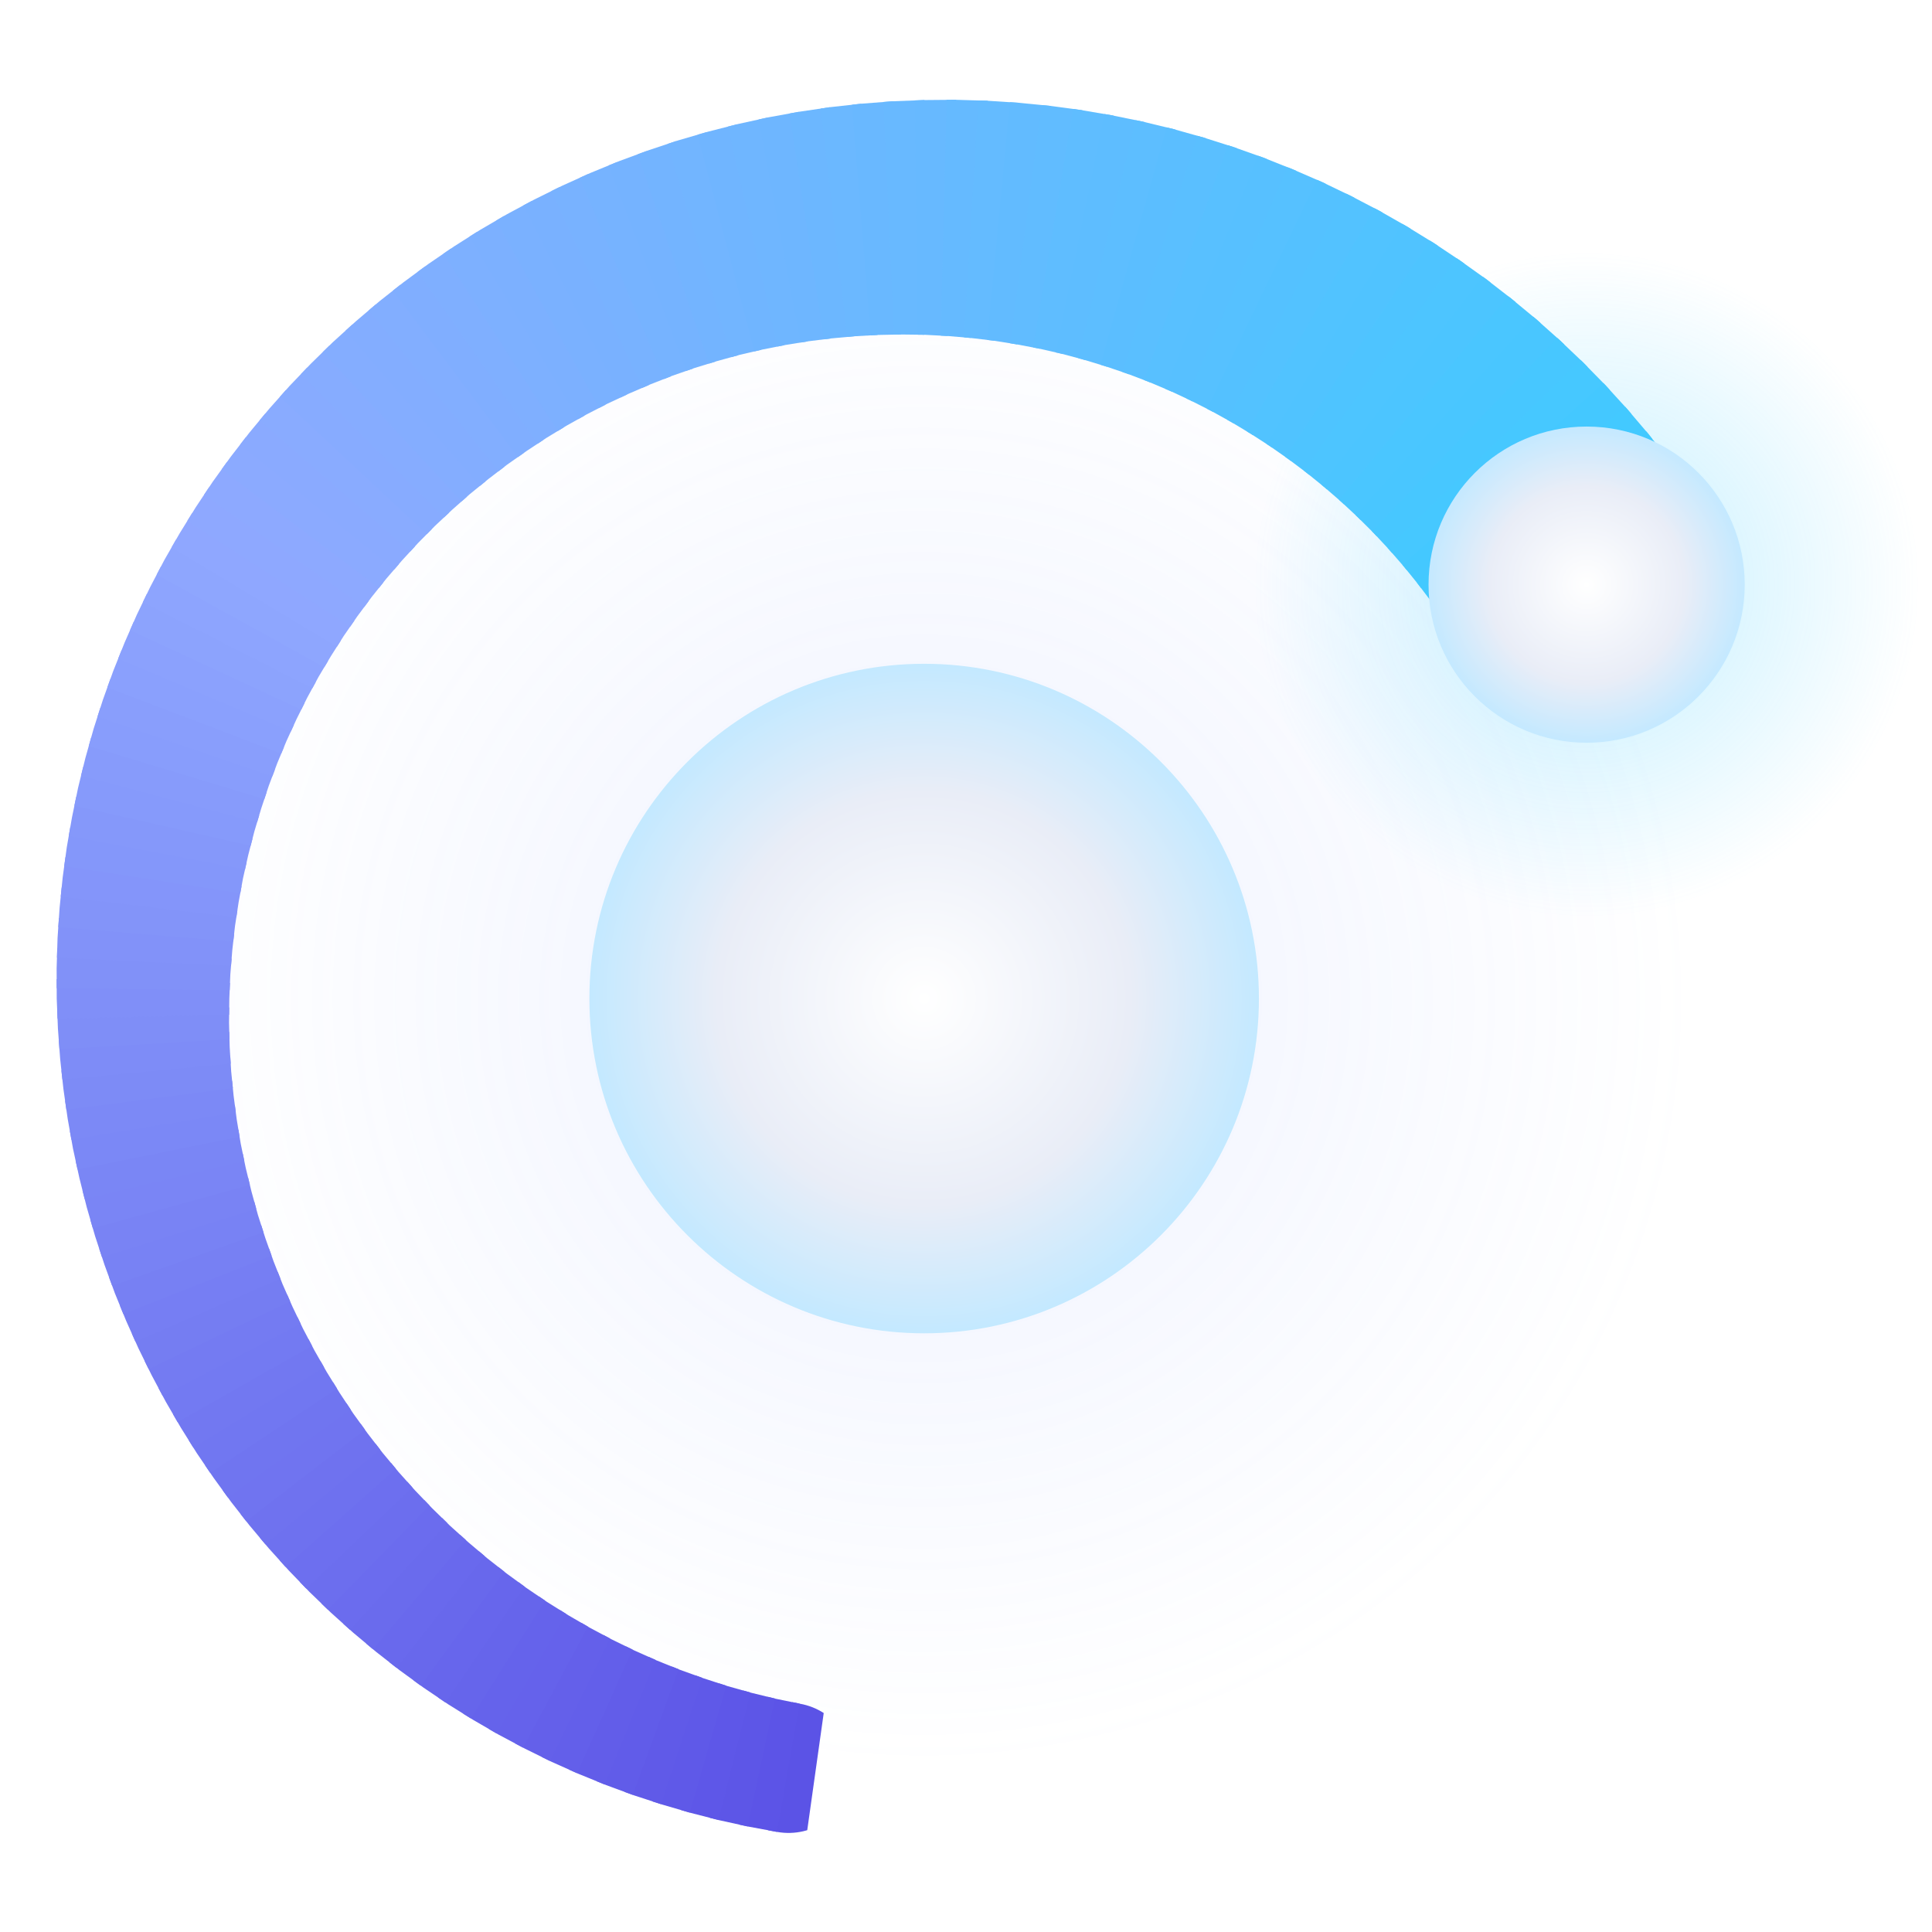
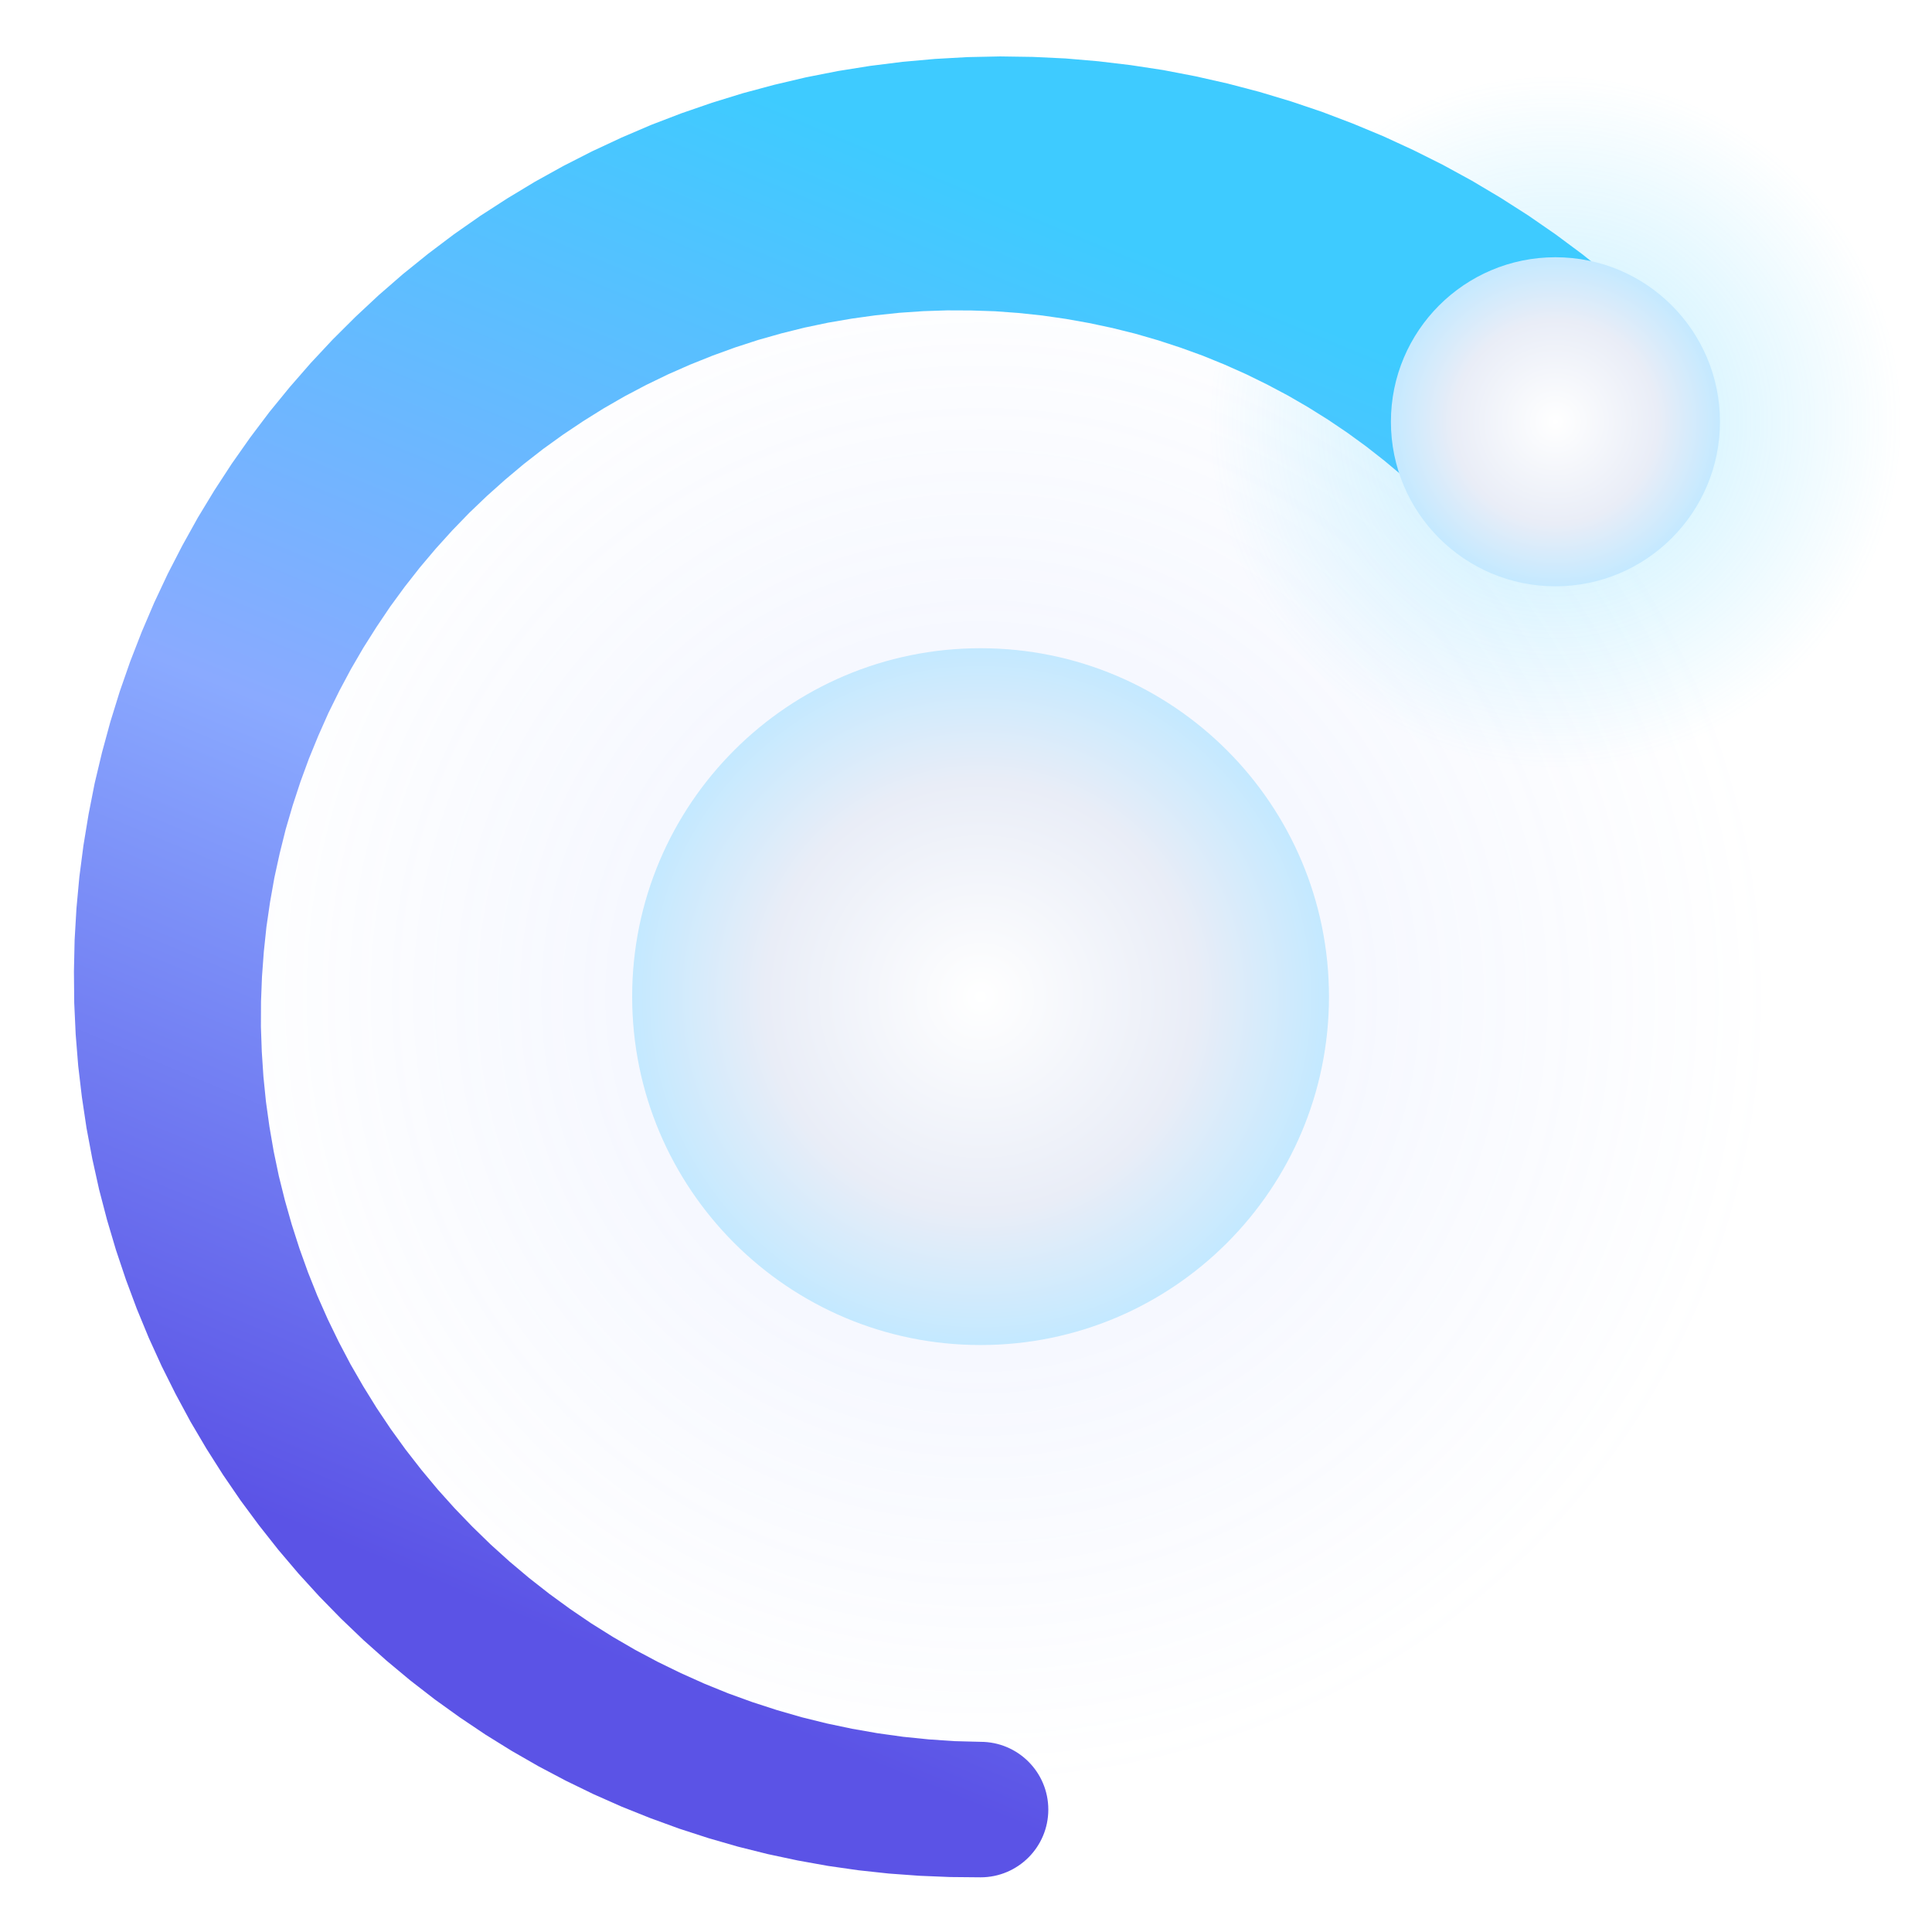
- <svg xmlns="http://www.w3.org/2000/svg" viewBox="28.62 20.62 207.76 207.76" width="207.76" height="207.76">
+ <svg xmlns="http://www.w3.org/2000/svg" viewBox="26.68 25.02 199.63 199.63" width="199.63" height="199.63">
  <defs>
-     <clipPath id="pk">
-       <path d="M112.2 217.62L109.07 217.04L105.97 216.36L102.89 215.57L99.84 214.68L96.81 213.69L93.82 212.59L90.87 211.39L87.96 210.09L85.1 208.68L82.28 207.18L79.52 205.58L76.81 203.89L74.16 202.1L71.58 200.22L69.06 198.25L66.6 196.19L64.22 194.05L61.91 191.82L59.68 189.51L57.53 187.13L55.46 184.67L53.48 182.14L51.59 179.54L49.78 176.88L48.07 174.15L46.45 171.36L44.93 168.51L43.51 165.62L42.19 162.67L40.97 159.68L39.86 156.64L38.85 153.56L37.95 150.45L37.16 147.31L36.47 144.14L35.9 140.94L35.44 137.73L35.09 134.5L34.85 131.25L34.72 128L34.71 124.74L34.81 121.48L35.03 118.23L35.36 114.98L35.8 111.74L36.36 108.52L37.02 105.32L37.8 102.14L38.69 98.98L39.69 95.86L40.8 92.77L42.02 89.72L43.34 86.71L44.77 83.75L46.3 80.83L47.94 77.97L49.67 75.17L51.5 72.42L53.43 69.74L55.45 67.13L57.57 64.58L59.77 62.11L62.06 59.72L64.43 57.4L66.89 55.17L69.42 53.02L72.03 50.96L74.71 48.99L77.46 47.11L80.27 45.33L83.15 43.65L86.09 42.07L89.08 40.59L92.13 39.21L95.22 37.94L98.36 36.78L101.54 35.72L104.76 34.78L108.01 33.95L111.29 33.23L114.6 32.63L117.92 32.14L121.27 31.77L124.63 31.51L128 31.38L131.37 31.35L134.75 31.45L138.13 31.67L141.49 32L144.85 32.45L148.19 33.02L151.51 33.7L154.81 34.5L158.08 35.42L161.32 36.45L164.53 37.59L167.69 38.85L170.82 40.21L173.89 41.69L176.92 43.27L179.89 44.96L182.8 46.75L185.65 48.65L188.44 50.64L191.15 52.74L193.8 54.93L196.36 57.21L198.85 59.58L201.26 62.04L203.58 64.58L205.81 67.2L207.96 69.91L210 72.69L211.96 75.54A15 15 0 0 1 186.52 91.44L185.27 89.37L183.96 87.34L182.57 85.36L181.11 83.43L179.59 81.55L178 79.72L176.34 77.94L174.62 76.23L172.84 74.57L170.99 72.97L169.1 71.44L167.14 69.97L165.14 68.57L163.08 67.24L160.98 65.98L158.83 64.79L156.64 63.68L154.41 62.64L152.14 61.68L149.83 60.8L147.5 60.01L145.13 59.29L142.74 58.65L140.32 58.1L137.89 57.64L135.44 57.25L132.97 56.96L130.49 56.75L128 56.62L125.51 56.59L123.01 56.64L120.51 56.78L118.02 57.01L115.54 57.32L113.06 57.72L110.6 58.21L108.15 58.78L105.73 59.45L103.32 60.19L100.94 61.02L98.59 61.94L96.27 62.94L93.98 64.01L91.73 65.17L89.52 66.41L87.35 67.73L85.23 69.13L83.15 70.59L81.13 72.14L79.15 73.75L77.24 75.44L75.38 77.19L73.59 79L71.85 80.89L70.18 82.83L68.58 84.83L67.05 86.89L65.59 89L64.21 91.17L62.89 93.38L61.66 95.64L60.51 97.95L59.43 100.3L58.44 102.68L57.53 105.1L56.71 107.56L55.97 110.04L55.32 112.55L54.75 115.08L54.28 117.64L53.89 120.21L53.6 122.8L53.39 125.39L53.28 128L53.25 130.61L53.32 133.22L53.48 135.83L53.74 138.44L54.08 141.03L54.51 143.62L55.04 146.19L55.66 148.74L56.36 151.28L57.16 153.78L58.04 156.26L59.01 158.72L60.07 161.13L61.21 163.51L62.44 165.85L63.75 168.15L65.14 170.4L66.6 172.61L68.15 174.76L69.77 176.86L71.47 178.9L73.24 180.88L75.08 182.8L76.98 184.66L78.96 186.45L80.99 188.17L83.09 189.82L85.24 191.39L87.45 192.89L89.72 194.31L92.03 195.65L94.39 196.91L96.8 198.09L99.24 199.18L101.73 200.18L104.25 201.09L106.8 201.92L109.39 202.65L112 203.29L114.63 203.83A7 7 0 0 1 112.2 217.62Z" />
-     </clipPath>
+     <linearGradient id="pg" gradientUnits="userSpaceOnUse" x1="128.00" y1="212.00" x2="187.40" y2="68.60">
+       <stop offset="0" stop-color="#5b53e6" />
+       <stop offset=".5" stop-color="#8aaaff" />
+       <stop offset="1" stop-color="#3ecbff" />
+     </linearGradient>
    <radialGradient id="pc">
      <stop offset="0" stop-color="#fff" />
      <stop offset=".62" stop-color="#e9edf7" />
      <stop offset="1" stop-color="#c4e9ff" />
    </radialGradient>
    <radialGradient id="ph">
      <stop offset="0" stop-color="#8fd8ff" stop-opacity=".28" />
      <stop offset=".45" stop-color="#8fa8ff" stop-opacity=".08" />
      <stop offset="1" stop-color="#8fa8ff" stop-opacity="0" />
    </radialGradient>
    <radialGradient id="pl">
      <stop offset="0" stop-color="#3ecbff" stop-opacity=".32" />
      <stop offset="1" stop-color="#3ecbff" stop-opacity="0" />
    </radialGradient>
  </defs>
  <circle class="pl-halo" cx="128" cy="128" r="82.8" fill="url(#ph)" />
-   <circle class="pl-bloom" cx="199.24" cy="83.49" r="36" fill="url(#pl)" />
-   <g clip-path="url(#pk)">
-     <path d="M128 128L107.12 276.54L100.36 275.43Z" fill="#5b53e6" />
-     <path d="M128 128L101.91 275.71L95.19 274.37Z" fill="#5c54e7" />
-     <path d="M128 128L96.73 274.7L90.06 273.12Z" fill="#5d56e7" />
-     <path d="M128 128L91.58 273.51L84.98 271.7Z" fill="#5e57e8" />
-     <path d="M128 128L86.49 272.14L79.95 270.1Z" fill="#5f59e8" />
-     <path d="M128 128L81.44 270.59L74.98 268.32Z" fill="#605ae8" />
-     <path d="M128 128L76.45 268.86L70.07 266.36Z" fill="#615ce9" />
-     <path d="M128 128L71.53 266.96L65.24 264.24Z" fill="#625de9" />
-     <path d="M128 128L66.67 264.89L60.49 261.95Z" fill="#635fea" />
-     <path d="M128 128L61.89 262.65L55.81 259.49Z" fill="#6460ea" />
-     <path d="M128 128L57.19 260.24L51.23 256.87Z" fill="#6562eb" />
-     <path d="M128 128L52.58 257.66L46.74 254.08Z" fill="#6563eb" />
-     <path d="M128 128L48.07 254.93L42.36 251.15Z" fill="#6665eb" />
-     <path d="M128 128L43.65 252.04L38.08 248.06Z" fill="#6766ec" />
-     <path d="M128 128L39.34 248.99L33.91 244.82Z" fill="#6868ec" />
-     <path d="M128 128L35.14 245.8L29.85 241.44Z" fill="#6969ed" />
-     <path d="M128 128L31.05 242.46L25.92 237.91Z" fill="#6a6bed" />
-     <path d="M128 128L27.08 238.97L22.12 234.25Z" fill="#6b6cee" />
-     <path d="M128 128L23.24 235.35L18.45 230.46Z" fill="#6c6eee" />
-     <path d="M128 128L19.52 231.6L14.91 226.54Z" fill="#6d6fef" />
-     <path d="M128 128L15.95 227.72L11.51 222.5Z" fill="#6e71ef" />
-     <path d="M128 128L12.51 223.71L8.26 218.34Z" fill="#6f72ef" />
-     <path d="M128 128L9.21 219.59L5.15 214.07Z" fill="#7074f0" />
-     <path d="M128 128L6.06 215.35L2.2 209.7Z" fill="#7075f0" />
-     <path d="M128 128L3.06 211.01L-0.6 205.22Z" fill="#7177f1" />
-     <path d="M128 128L0.22 206.56L-3.24 200.65Z" fill="#7278f1" />
-     <path d="M128 128L-2.47 202.02L-5.71 195.98Z" fill="#737af2" />
-     <path d="M128 128L-4.99 197.38L-8.02 191.23Z" fill="#747bf2" />
-     <path d="M128 128L-7.35 192.66L-10.16 186.41Z" fill="#757df2" />
-     <path d="M128 128L-9.54 187.85L-12.13 181.51Z" fill="#767ef3" />
-     <path d="M128 128L-11.56 182.98L-13.93 176.55Z" fill="#7780f3" />
-     <path d="M128 128L-13.41 178.03L-15.55 171.52Z" fill="#7882f4" />
-     <path d="M128 128L-15.08 173.02L-16.99 166.44Z" fill="#7983f4" />
-     <path d="M128 128L-16.58 167.96L-18.25 161.32Z" fill="#7a85f5" />
-     <path d="M128 128L-17.9 162.85L-19.33 156.15Z" fill="#7a86f5" />
-     <path d="M128 128L-19.03 157.69L-20.23 150.95Z" fill="#7b88f6" />
-     <path d="M128 128L-19.99 152.5L-20.95 145.72Z" fill="#7c89f6" />
-     <path d="M128 128L-20.76 147.28L-21.48 140.46Z" fill="#7d8bf6" />
-     <path d="M128 128L-21.34 142.03L-21.83 135.2Z" fill="#7e8cf7" />
-     <path d="M128 128L-21.74 136.77L-21.99 129.92Z" fill="#7f8ef7" />
-     <path d="M128 128L-21.96 131.49L-21.96 124.64Z" fill="#808ff8" />
-     <path d="M128 128L-21.99 126.21L-21.75 119.37Z" fill="#8191f8" />
-     <path d="M128 128L-21.83 120.93L-21.35 114.1Z" fill="#8292f9" />
-     <path d="M128 128L-21.49 115.67L-20.77 108.85Z" fill="#8394f9" />
-     <path d="M128 128L-20.97 110.41L-20.01 103.63Z" fill="#8495fa" />
-     <path d="M128 128L-20.25 105.18L-19.06 98.44Z" fill="#8497fa" />
-     <path d="M128 128L-19.36 99.98L-17.93 93.28Z" fill="#8598fa" />
-     <path d="M128 128L-18.28 94.81L-16.61 88.17Z" fill="#869afb" />
-     <path d="M128 128L-17.02 89.68L-15.12 83.1Z" fill="#879bfb" />
-     <path d="M128 128L-15.59 84.6L-13.45 78.09Z" fill="#889dfc" />
-     <path d="M128 128L-13.97 79.58L-11.61 73.15Z" fill="#899efc" />
-     <path d="M128 128L-12.18 74.61L-9.59 68.27Z" fill="#8aa0fd" />
-     <path d="M128 128L-10.21 69.71L-7.41 63.46Z" fill="#8ba1fd" />
-     <path d="M128 128L-8.07 64.88L-5.05 58.74Z" fill="#8ca3fd" />
-     <path d="M128 128L-5.77 60.13L-2.53 54.1Z" fill="#8da4fe" />
-     <path d="M128 128L-3.3 55.47L0.15 49.55Z" fill="#8ea6fe" />
-     <path d="M128 128L-0.66 50.89L2.99 45.1Z" fill="#8fa7ff" />
-     <path d="M128 128L2.13 46.41L5.98 40.75Z" fill="#8ea8ff" />
-     <path d="M128 128L5.08 42.04L9.13 36.51Z" fill="#8da9ff" />
-     <path d="M128 128L8.18 37.76L12.42 32.39Z" fill="#8baaff" />
-     <path d="M128 128L11.43 33.6L15.86 28.38Z" fill="#8aaaff" />
-     <path d="M128 128L14.82 29.56L19.43 24.49Z" fill="#89abff" />
-     <path d="M128 128L18.36 25.64L23.14 20.74Z" fill="#87abff" />
-     <path d="M128 128L22.03 21.84L26.98 17.11Z" fill="#86acff" />
-     <path d="M128 128L25.83 18.18L30.95 13.63Z" fill="#84adff" />
-     <path d="M128 128L29.76 14.65L35.03 10.28Z" fill="#83adff" />
-     <path d="M128 128L33.81 11.26L39.23 7.08Z" fill="#82aeff" />
-     <path d="M128 128L37.97 8.02L43.54 4.04Z" fill="#80aeff" />
-     <path d="M128 128L42.25 4.93L47.96 1.14Z" fill="#7fafff" />
-     <path d="M128 128L46.63 1.99L52.47 -1.6Z" fill="#7db0ff" />
-     <path d="M128 128L51.12 -0.8L57.08 -4.17Z" fill="#7cb0ff" />
-     <path d="M128 128L55.7 -3.42L61.77 -6.59Z" fill="#7ab1ff" />
-     <path d="M128 128L60.37 -5.89L66.55 -8.84Z" fill="#79b1ff" />
-     <path d="M128 128L65.12 -8.18L71.4 -10.91Z" fill="#78b2ff" />
-     <path d="M128 128L69.95 -10.31L76.33 -12.82Z" fill="#76b3ff" />
-     <path d="M128 128L74.86 -12.27L81.32 -14.55Z" fill="#75b3ff" />
-     <path d="M128 128L79.83 -14.05L86.36 -16.1Z" fill="#73b4ff" />
-     <path d="M128 128L84.85 -15.66L91.46 -17.48Z" fill="#72b5ff" />
-     <path d="M128 128L89.94 -17.09L96.6 -18.68Z" fill="#70b5ff" />
-     <path d="M128 128L95.07 -18.34L101.78 -19.69Z" fill="#6fb6ff" />
-     <path d="M128 128L100.24 -19.41L106.99 -20.52Z" fill="#6eb6ff" />
-     <path d="M128 128L105.44 -20.29L112.23 -21.17Z" fill="#6cb7ff" />
-     <path d="M128 128L110.67 -21L117.49 -21.63Z" fill="#6bb8ff" />
-     <path d="M128 128L115.93 -21.51L122.77 -21.91Z" fill="#69b8ff" />
-     <path d="M128 128L121.2 -21.85L128.04 -22Z" fill="#68b9ff" />
-     <path d="M128 128L126.47 -21.99L133.32 -21.91Z" fill="#67b9ff" />
-     <path d="M128 128L131.75 -21.95L138.59 -21.63Z" fill="#65baff" />
-     <path d="M128 128L137.03 -21.73L143.85 -21.16Z" fill="#64bbff" />
-     <path d="M128 128L142.29 -21.32L149.09 -20.51Z" fill="#62bbff" />
-     <path d="M128 128L147.54 -20.72L154.31 -19.68Z" fill="#61bcff" />
-     <path d="M128 128L152.76 -19.94L159.49 -18.66Z" fill="#5fbdff" />
-     <path d="M128 128L157.95 -18.98L164.63 -17.46Z" fill="#5ebdff" />
-     <path d="M128 128L163.1 -17.84L169.72 -16.08Z" fill="#5dbeff" />
-     <path d="M128 128L168.21 -16.51L174.77 -14.52Z" fill="#5bbeff" />
-     <path d="M128 128L173.27 -15L179.75 -12.79Z" fill="#5abfff" />
-     <path d="M128 128L178.28 -13.32L184.68 -10.88Z" fill="#58c0ff" />
-     <path d="M128 128L183.22 -11.47L189.53 -8.8Z" fill="#57c0ff" />
-     <path d="M128 128L188.09 -9.44L194.3 -6.55Z" fill="#56c1ff" />
-     <path d="M128 128L192.89 -7.24L199 -4.13Z" fill="#54c1ff" />
-     <path d="M128 128L197.61 -4.87L203.6 -1.55Z" fill="#53c2ff" />
-     <path d="M128 128L202.24 -2.34L208.12 1.19Z" fill="#51c3ff" />
-     <path d="M128 128L206.78 0.36L212.53 4.09Z" fill="#50c3ff" />
-     <path d="M128 128L211.23 3.21L216.84 7.14Z" fill="#4ec4ff" />
-     <path d="M128 128L215.57 6.21L221.04 10.34Z" fill="#4dc5ff" />
-     <path d="M128 128L219.8 9.37L225.12 13.68Z" fill="#4cc5ff" />
-     <path d="M128 128L223.92 12.67L229.08 17.17Z" fill="#4ac6ff" />
-     <path d="M128 128L227.91 16.12L232.92 20.8Z" fill="#49c6ff" />
-     <path d="M128 128L231.79 19.71L236.63 24.56Z" fill="#47c7ff" />
-     <path d="M128 128L235.54 23.43L240.2 28.44Z" fill="#46c8ff" />
-     <path d="M128 128L239.15 27.27L243.63 32.45Z" fill="#44c8ff" />
-     <path d="M128 128L242.63 31.25L246.92 36.58Z" fill="#43c9ff" />
-     <path d="M128 128L245.96 35.34L250.07 40.82Z" fill="#42c9ff" />
-     <path d="M128 128L249.15 39.55L253.06 45.17Z" fill="#40caff" />
-     <path d="M128 128L252.18 43.87L255.9 49.63Z" fill="#3fcbff" />
-     <path d="M128 128L255.07 48.29L258.57 54.17Z" fill="#3ecbff" />
-     <path d="M128 128L257.79 52.81L261.09 58.82Z" fill="#3ecbff" />
-     <path d="M128 128L260.36 57.43L263.44 63.54Z" fill="#3ecbff" />
-     <path d="M128 128L262.76 62.13L265.63 68.35Z" fill="#3ecbff" />
-     <path d="M128 128L265 66.91L267.64 73.23Z" fill="#3ecbff" />
-     <path d="M128 128L267.06 71.77L269.48 78.18Z" fill="#3ecbff" />
-   </g>
-   <circle cx="199.24" cy="83.49" r="17" fill="url(#pc)" />
+   <circle class="pl-bloom" cx="187.4" cy="68.6" r="36" fill="url(#pl)" />
+   <path d="M128 219L124.84 218.97L121.68 218.84L118.52 218.61L115.37 218.27L112.23 217.82L109.11 217.26L106.01 216.6L102.93 215.83L99.88 214.95L96.86 213.97L93.87 212.88L90.92 211.7L88.01 210.41L85.15 209.02L82.33 207.53L79.56 205.94L76.85 204.26L74.2 202.48L71.61 200.62L69.08 198.66L66.62 196.61L64.23 194.48L61.92 192.27L59.68 189.98L57.52 187.61L55.44 185.16L53.45 182.64L51.54 180.06L49.72 177.4L48 174.69L46.36 171.91L44.83 169.07L43.39 166.19L42.05 163.25L40.82 160.27L39.69 157.24L38.66 154.17L37.74 151.07L36.92 147.93L36.22 144.77L35.62 141.58L35.14 138.37L34.76 135.14L34.5 131.9L34.35 128.65L34.32 125.39L34.39 122.14L34.58 118.88L34.88 115.63L35.3 112.39L35.83 109.17L36.46 105.96L37.22 102.77L38.08 99.61L39.05 96.48L40.13 93.38L41.32 90.32L42.61 87.3L44.01 84.32L45.52 81.39L47.12 78.51L48.83 75.69L50.63 72.93L52.53 70.23L54.52 67.59L56.61 65.03L58.79 62.53L61.05 60.11L63.4 57.77L65.82 55.51L68.33 53.33L70.92 51.24L73.57 49.24L76.3 47.33L79.1 45.52L81.95 43.8L84.87 42.18L87.85 40.66L90.87 39.25L93.95 37.93L97.08 36.73L100.24 35.64L103.45 34.65L106.69 33.78L109.96 33.01L113.26 32.36L116.58 31.83L119.93 31.41L123.28 31.11L126.65 30.92L130.03 30.85L133.4 30.9L136.78 31.06L140.16 31.35L143.52 31.75L146.87 32.26L150.2 32.9L153.52 33.65L156.8 34.51L160.06 35.49L163.29 36.58L166.47 37.79L169.62 39.1L172.72 40.53L175.78 42.06L178.78 43.7L181.72 45.45L184.6 47.29L187.42 49.24L190.18 51.29L192.86 53.43L195.47 55.67L198 58A15 15 0 0 1 176.79 79.21L175.12 77.48L173.4 75.81L171.61 74.2L169.76 72.65L167.86 71.16L165.91 69.74L163.91 68.39L161.85 67.1L159.76 65.89L157.61 64.75L155.43 63.68L153.21 62.69L150.95 61.77L148.66 60.94L146.34 60.18L143.99 59.5L141.62 58.91L139.22 58.4L136.81 57.97L134.38 57.62L131.93 57.36L129.48 57.18L127.01 57.1L124.55 57.09L122.08 57.17L119.61 57.34L117.15 57.6L114.7 57.94L112.25 58.36L109.82 58.87L107.41 59.47L105.01 60.15L102.64 60.92L100.3 61.77L97.98 62.7L95.69 63.71L93.44 64.8L91.22 65.97L89.05 67.22L86.92 68.55L84.83 69.95L82.79 71.42L80.8 72.97L78.87 74.59L76.99 76.27L75.16 78.02L73.4 79.84L71.7 81.72L70.07 83.65L68.5 85.65L67 87.7L65.58 89.81L64.22 91.96L62.94 94.16L61.74 96.41L60.61 98.7L59.57 101.04L58.6 103.41L57.72 105.81L56.92 108.25L56.2 110.71L55.58 113.2L55.03 115.71L54.58 118.25L54.21 120.8L53.94 123.36L53.75 125.94L53.65 128.52L53.64 131.1L53.73 133.69L53.9 136.27L54.16 138.85L54.52 141.43L54.96 143.99L55.49 146.53L56.12 149.06L56.83 151.56L57.63 154.05L58.51 156.5L59.48 158.93L60.54 161.32L61.68 163.67L62.9 165.99L64.21 168.26L65.59 170.49L67.05 172.67L68.59 174.8L70.21 176.88L71.89 178.9L73.65 180.86L75.48 182.76L77.37 184.6L79.33 186.37L81.35 188.07L83.43 189.7L85.57 191.26L87.76 192.75L90.01 194.16L92.3 195.49L94.65 196.74L97.03 197.9L99.46 198.99L101.92 199.99L104.43 200.9L106.96 201.72L109.52 202.46L112.11 203.1L114.72 203.65L117.35 204.11L120 204.48L122.66 204.75L125.33 204.93L128 205A7 7 0 0 1 128 219Z" fill="url(#pg)" />
+   <circle cx="187.4" cy="68.6" r="17" fill="url(#pc)" />
  <circle class="pl-core" cx="128" cy="128" r="36" fill="url(#pc)" />
</svg>
